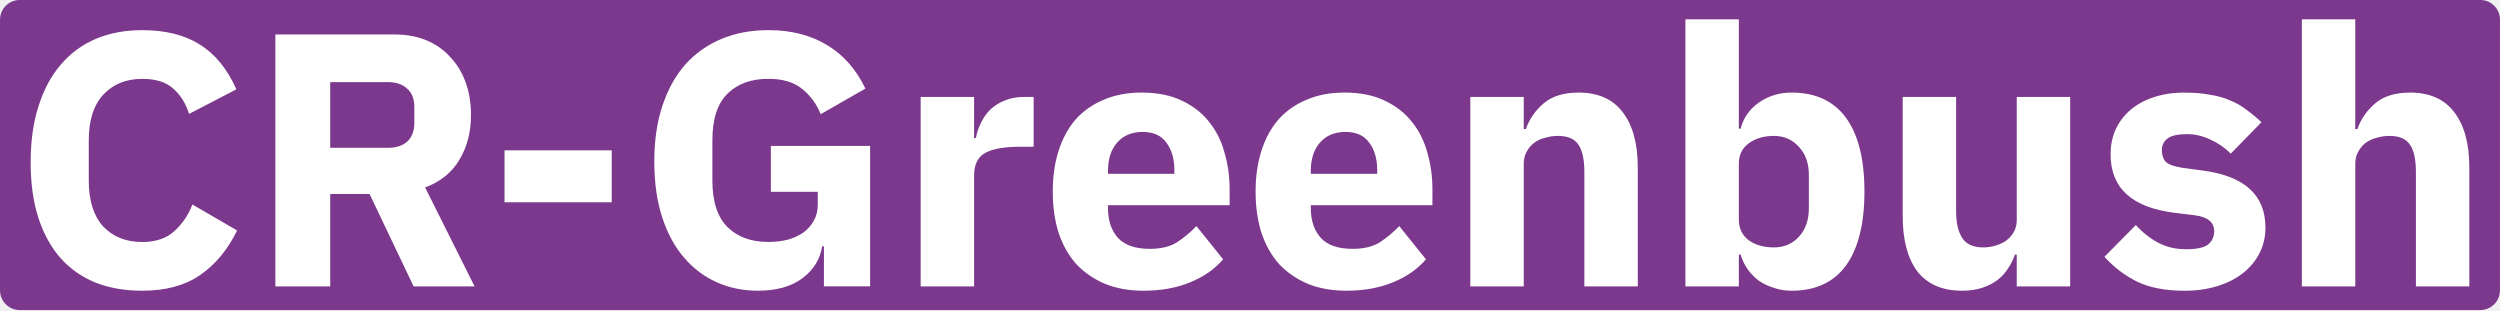
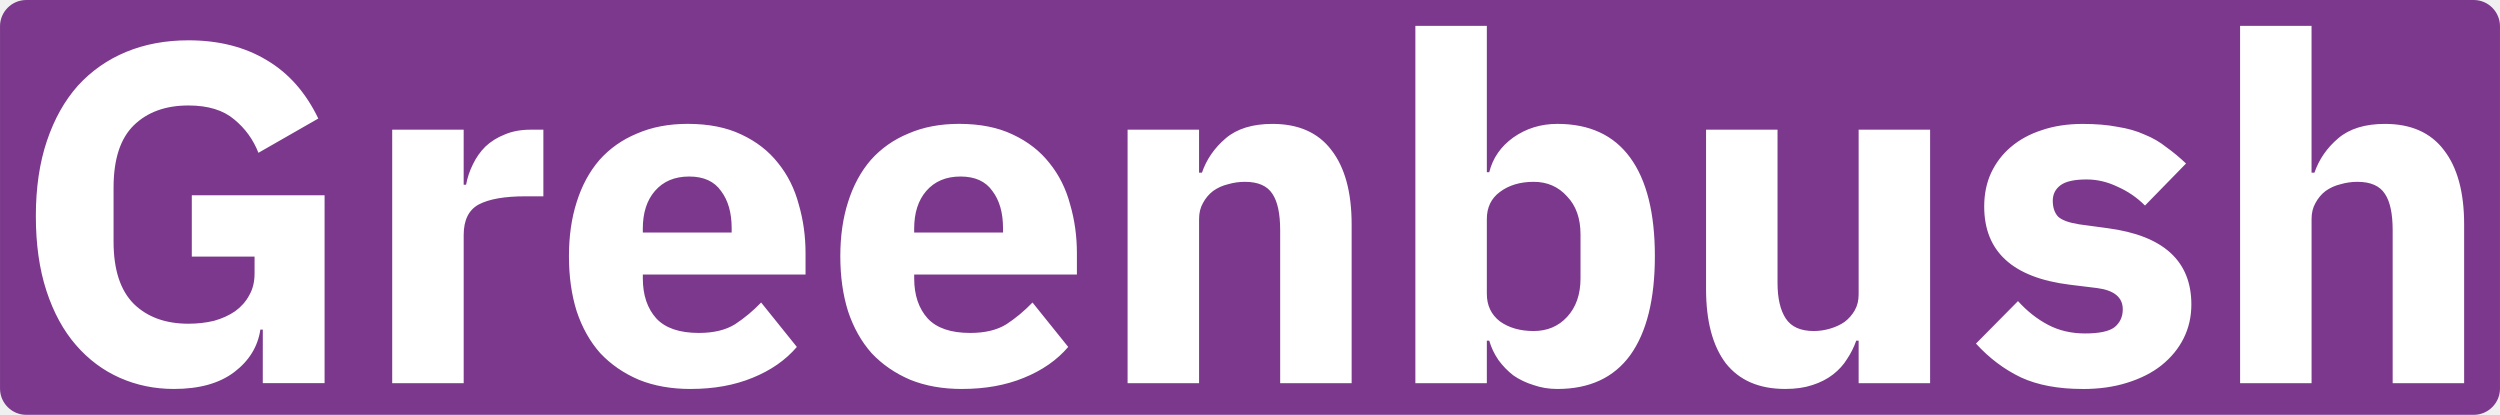
- <svg xmlns="http://www.w3.org/2000/svg" width="645.051" height="80" viewBox="0 0 170.67 21.167" version="1.1" id="svg1" xml:space="preserve">
+ <svg xmlns="http://www.w3.org/2000/svg" width="482.143" height="80" viewBox="0 0 127.567 21.167" version="1.1" id="svg1" xml:space="preserve">
  <defs id="defs1" />
-   <g id="layer1" transform="translate(-165.9181,-187.3614)">
-     <rect style="fill:#7b388c;fill-opacity:1;stroke-width:0.34" id="rect19" width="170.67" height="21.167" x="165.918" y="187.361" ry="1.342" />
-     <path style="font-weight:bold;font-size:24.639px;line-height:22.175px;font-family:'IBM Plex Sans';-inkscape-font-specification:'IBM Plex Sans Bold';text-align:center;text-anchor:middle;fill:#ffffff;stroke-width:0.484" d="m 175.624,207.209 q -1.749,0 -3.154,-0.542 -1.404,-0.567 -2.39,-1.651 -0.986,-1.109 -1.528,-2.735 -0.542,-1.651 -0.542,-3.844 0,-2.168 0.542,-3.844 0.542,-1.7 1.528,-2.833 0.986,-1.158 2.39,-1.749 1.404,-0.591 3.154,-0.591 2.39,0 3.942,0.986 1.552,0.961 2.489,3.055 l -3.228,1.675 q -0.345,-1.084 -1.084,-1.725 -0.715,-0.665 -2.119,-0.665 -1.651,0 -2.661,1.084 -0.986,1.059 -0.986,3.105 v 2.76 q 0,2.045 0.986,3.129 1.01,1.059 2.661,1.059 1.38,0 2.193,-0.739 0.838,-0.764 1.232,-1.823 l 3.055,1.774 q -0.961,1.971 -2.538,3.055 -1.552,1.059 -3.942,1.059 z m 12.837,-0.296 h -3.745 v -17.198 h 8.155 q 1.183,0 2.144,0.394 0.961,0.394 1.626,1.133 0.69,0.715 1.059,1.725 0.37,1.01 0.37,2.242 0,1.749 -0.788,3.055 -0.764,1.306 -2.341,1.897 l 3.376,6.751 h -4.164 l -3.006,-6.308 h -2.686 z m 3.942,-9.461 q 0.838,0 1.306,-0.419 0.493,-0.444 0.493,-1.281 v -1.084 q 0,-0.838 -0.493,-1.257 -0.468,-0.444 -1.306,-0.444 h -3.942 v 4.484 z m 7.958,3.72 v -3.548 h 7.318 v 3.548 z m 21.805,3.006 h -0.123 q -0.197,1.306 -1.331,2.168 -1.133,0.862 -3.08,0.862 -1.478,0 -2.76,-0.567 -1.281,-0.567 -2.242,-1.675 -0.961,-1.109 -1.503,-2.76 -0.542,-1.651 -0.542,-3.819 0,-2.168 0.567,-3.844 0.567,-1.675 1.577,-2.809 1.035,-1.133 2.464,-1.725 1.429,-0.591 3.178,-0.591 2.316,0 3.991,1.01 1.675,0.986 2.636,2.981 l -3.055,1.749 q -0.394,-1.01 -1.232,-1.7 -0.838,-0.715 -2.341,-0.715 -1.749,0 -2.784,1.01 -1.035,1.01 -1.035,3.178 v 2.76 q 0,2.144 1.035,3.178 1.035,1.01 2.784,1.01 0.69,0 1.306,-0.148 0.616,-0.172 1.084,-0.493 0.468,-0.345 0.715,-0.813 0.271,-0.468 0.271,-1.109 v -0.862 h -3.203 v -3.129 h 6.776 v 9.585 h -3.154 z m 6.603,2.735 v -12.935 h 3.647 v 2.809 h 0.123 q 0.099,-0.542 0.345,-1.035 0.246,-0.517 0.641,-0.912 0.419,-0.394 0.986,-0.616 0.567,-0.246 1.331,-0.246 h 0.641 v 3.4 h -0.912 q -1.602,0 -2.39,0.419 -0.764,0.419 -0.764,1.552 v 7.564 z m 15.227,0.296 q -1.478,0 -2.636,-0.468 -1.158,-0.493 -1.971,-1.355 -0.788,-0.887 -1.207,-2.144 -0.394,-1.257 -0.394,-2.809 0,-1.528 0.394,-2.76 0.394,-1.257 1.158,-2.144 0.788,-0.887 1.922,-1.355 1.133,-0.493 2.587,-0.493 1.602,0 2.735,0.542 1.158,0.542 1.873,1.454 0.739,0.912 1.059,2.119 0.345,1.183 0.345,2.489 v 1.084 h -8.303 v 0.197 q 0,1.281 0.69,2.045 0.69,0.739 2.168,0.739 1.133,0 1.848,-0.444 0.715,-0.468 1.331,-1.109 l 1.823,2.267 q -0.862,1.01 -2.267,1.577 -1.38,0.567 -3.154,0.567 z m -0.074,-10.841 q -1.109,0 -1.749,0.739 -0.616,0.715 -0.616,1.922 v 0.197 h 4.534 v -0.222 q 0,-1.183 -0.542,-1.897 -0.517,-0.739 -1.626,-0.739 z m 13.921,10.841 q -1.478,0 -2.636,-0.468 -1.158,-0.493 -1.971,-1.355 -0.788,-0.887 -1.207,-2.144 -0.394,-1.257 -0.394,-2.809 0,-1.528 0.394,-2.76 0.394,-1.257 1.158,-2.144 0.788,-0.887 1.922,-1.355 1.133,-0.493 2.587,-0.493 1.602,0 2.735,0.542 1.158,0.542 1.873,1.454 0.739,0.912 1.059,2.119 0.345,1.183 0.345,2.489 v 1.084 h -8.303 v 0.197 q 0,1.281 0.69,2.045 0.69,0.739 2.168,0.739 1.133,0 1.848,-0.444 0.715,-0.468 1.331,-1.109 l 1.823,2.267 q -0.862,1.01 -2.267,1.577 -1.38,0.567 -3.154,0.567 z m -0.074,-10.841 q -1.109,0 -1.749,0.739 -0.616,0.715 -0.616,1.922 v 0.197 h 4.534 v -0.222 q 0,-1.183 -0.542,-1.897 -0.517,-0.739 -1.626,-0.739 z m 8.525,10.545 v -12.935 h 3.647 v 2.193 h 0.148 q 0.345,-1.01 1.207,-1.749 0.862,-0.739 2.39,-0.739 1.996,0 3.006,1.331 1.035,1.331 1.035,3.794 v 8.106 h -3.647 v -7.811 q 0,-1.257 -0.394,-1.848 -0.394,-0.616 -1.404,-0.616 -0.444,0 -0.862,0.123 -0.419,0.099 -0.764,0.345 -0.32,0.246 -0.517,0.616 -0.197,0.345 -0.197,0.813 v 8.377 z m 14.685,-18.233 h 3.647 v 7.466 h 0.123 q 0.271,-1.084 1.232,-1.774 0.986,-0.69 2.242,-0.69 2.464,0 3.72,1.725 1.257,1.725 1.257,5.026 0,3.302 -1.257,5.051 -1.257,1.725 -3.72,1.725 -0.641,0 -1.207,-0.197 -0.567,-0.172 -1.035,-0.493 -0.444,-0.345 -0.764,-0.788 -0.32,-0.468 -0.468,-0.986 h -0.123 v 2.168 h -3.647 z m 6.037,15.572 q 1.035,0 1.7,-0.715 0.69,-0.739 0.69,-1.971 v -2.242 q 0,-1.232 -0.69,-1.946 -0.665,-0.739 -1.7,-0.739 -1.035,0 -1.725,0.517 -0.665,0.493 -0.665,1.38 v 3.819 q 0,0.887 0.665,1.404 0.69,0.493 1.725,0.493 z m 16.582,0.493 h -0.123 q -0.172,0.493 -0.468,0.936 -0.271,0.444 -0.715,0.788 -0.444,0.345 -1.059,0.542 -0.591,0.197 -1.38,0.197 -1.996,0 -3.031,-1.306 -1.01,-1.331 -1.01,-3.794 v -8.131 h 3.647 v 7.811 q 0,1.183 0.419,1.823 0.419,0.641 1.429,0.641 0.419,0 0.838,-0.123 0.419,-0.123 0.739,-0.345 0.32,-0.246 0.517,-0.591 0.197,-0.345 0.197,-0.813 v -8.402 h 3.647 v 12.935 h -3.647 z m 11.432,2.464 q -1.873,0 -3.154,-0.591 -1.281,-0.616 -2.291,-1.725 l 2.144,-2.168 q 0.69,0.764 1.528,1.207 0.838,0.444 1.897,0.444 1.084,0 1.503,-0.32 0.419,-0.345 0.419,-0.912 0,-0.912 -1.306,-1.084 l -1.404,-0.172 q -4.361,-0.542 -4.361,-3.991 0,-0.936 0.345,-1.7 0.37,-0.788 1.01,-1.331 0.665,-0.567 1.577,-0.862 0.936,-0.32 2.094,-0.32 1.01,0 1.774,0.148 0.788,0.123 1.38,0.394 0.616,0.246 1.109,0.641 0.517,0.37 1.01,0.838 l -2.094,2.144 q -0.616,-0.616 -1.404,-0.961 -0.764,-0.37 -1.577,-0.37 -0.936,0 -1.331,0.296 -0.394,0.296 -0.394,0.788 0,0.517 0.271,0.813 0.296,0.271 1.084,0.394 l 1.454,0.197 q 4.263,0.567 4.263,3.893 0,0.936 -0.394,1.725 -0.394,0.788 -1.133,1.38 -0.715,0.567 -1.749,0.887 -1.01,0.32 -2.267,0.32 z m 8.032,-18.528 h 3.647 v 7.49 h 0.148 q 0.345,-1.01 1.207,-1.749 0.862,-0.739 2.39,-0.739 1.996,0 3.006,1.331 1.035,1.331 1.035,3.794 v 8.106 h -3.647 v -7.811 q 0,-1.257 -0.394,-1.848 -0.394,-0.616 -1.404,-0.616 -0.444,0 -0.862,0.123 -0.419,0.099 -0.764,0.345 -0.32,0.246 -0.517,0.616 -0.197,0.345 -0.197,0.813 v 8.377 h -3.647 z" id="text19" aria-label="CR-Greenbush" />
+   <g id="layer1" transform="translate(-49.26807,-147.7877)">
+     <rect style="fill:#7b388c;fill-opacity:1;stroke-width:0.294" id="rect19" width="127.567" height="21.167" x="49.268" y="147.788" ry="1.342" />
+     <path style="font-weight:bold;font-size:24.639px;line-height:22.175px;font-family:'IBM Plex Sans';-inkscape-font-specification:'IBM Plex Sans Bold';text-align:center;text-anchor:middle;fill:#ffffff;stroke-width:0.484" d="m 62.677,164.605 h -0.123 c -0.131,0.871 -0.575,1.593 -1.331,2.168 -0.756,0.575 -1.782,0.862 -3.08,0.862 -0.986,0 -1.905,-0.189 -2.76,-0.567 -0.854,-0.378 -1.602,-0.936 -2.242,-1.675 -0.641,-0.739 -1.142,-1.659 -1.503,-2.76 -0.361,-1.101 -0.542,-2.374 -0.542,-3.819 0,-1.445 0.189,-2.727 0.567,-3.844 0.378,-1.117 0.903,-2.053 1.577,-2.809 0.69,-0.756 1.511,-1.331 2.464,-1.725 0.953,-0.394 2.012,-0.591 3.178,-0.591 1.544,0 2.875,0.337 3.991,1.01 1.117,0.657 1.996,1.651 2.636,2.981 l -3.055,1.749 c -0.263,-0.673 -0.673,-1.24 -1.232,-1.7 -0.558,-0.476 -1.339,-0.715 -2.341,-0.715 -1.166,0 -2.094,0.337 -2.784,1.01 -0.69,0.673 -1.035,1.733 -1.035,3.178 v 2.76 c 0,1.429 0.345,2.489 1.035,3.178 0.69,0.673 1.618,1.01 2.784,1.01 0.46,0 0.895,-0.049 1.306,-0.148 0.411,-0.115 0.772,-0.279 1.084,-0.493 0.312,-0.23 0.55,-0.501 0.715,-0.813 0.181,-0.312 0.271,-0.682 0.271,-1.109 v -0.862 h -3.203 v -3.129 h 6.776 v 9.585 h -3.154 z m 6.603,2.735 v -12.935 h 3.647 v 2.809 h 0.123 c 0.066,-0.361 0.181,-0.706 0.345,-1.035 0.164,-0.345 0.378,-0.649 0.641,-0.912 0.279,-0.263 0.608,-0.468 0.986,-0.616 0.378,-0.164 0.821,-0.246 1.331,-0.246 h 0.641 v 3.4 h -0.912 c -1.068,0 -1.864,0.14 -2.39,0.419 -0.509,0.279 -0.764,0.797 -0.764,1.552 v 7.564 z m 15.227,0.296 c -0.986,0 -1.864,-0.156 -2.636,-0.468 -0.772,-0.329 -1.429,-0.78 -1.971,-1.355 -0.526,-0.591 -0.928,-1.306 -1.207,-2.144 -0.263,-0.838 -0.394,-1.774 -0.394,-2.809 0,-1.018 0.131,-1.938 0.394,-2.76 0.263,-0.838 0.649,-1.552 1.158,-2.144 0.526,-0.591 1.166,-1.043 1.922,-1.355 0.756,-0.329 1.618,-0.493 2.587,-0.493 1.068,0 1.979,0.181 2.735,0.542 0.772,0.361 1.396,0.846 1.873,1.454 0.493,0.608 0.846,1.314 1.059,2.119 0.23,0.788 0.345,1.618 0.345,2.489 v 1.084 h -8.303 v 0.197 c 0,0.854 0.23,1.536 0.69,2.045 0.46,0.493 1.183,0.739 2.168,0.739 0.756,0 1.372,-0.148 1.848,-0.444 0.476,-0.312 0.92,-0.682 1.331,-1.109 l 1.823,2.267 c -0.575,0.673 -1.331,1.199 -2.267,1.577 -0.92,0.378 -1.971,0.567 -3.154,0.567 z m -0.074,-10.841 c -0.739,0 -1.322,0.246 -1.749,0.739 -0.411,0.476 -0.616,1.117 -0.616,1.922 v 0.197 h 4.534 v -0.222 c 0,-0.788 -0.181,-1.421 -0.542,-1.897 -0.345,-0.493 -0.887,-0.739 -1.626,-0.739 z m 13.921,10.841 c -0.986,0 -1.864,-0.156 -2.636,-0.468 -0.772,-0.329 -1.429,-0.78 -1.971,-1.355 -0.526,-0.591 -0.928,-1.306 -1.207,-2.144 -0.263,-0.838 -0.394,-1.774 -0.394,-2.809 0,-1.018 0.131,-1.938 0.394,-2.76 0.263,-0.838 0.649,-1.552 1.158,-2.144 0.526,-0.591 1.166,-1.043 1.922,-1.355 0.756,-0.329 1.618,-0.493 2.587,-0.493 1.068,0 1.979,0.181 2.735,0.542 0.772,0.361 1.396,0.846 1.873,1.454 0.493,0.608 0.846,1.314 1.059,2.119 0.23,0.788 0.345,1.618 0.345,2.489 v 1.084 h -8.303 v 0.197 c 0,0.854 0.23,1.536 0.69,2.045 0.46,0.493 1.183,0.739 2.168,0.739 0.756,0 1.372,-0.148 1.848,-0.444 0.476,-0.312 0.92,-0.682 1.331,-1.109 l 1.823,2.267 c -0.575,0.673 -1.331,1.199 -2.267,1.577 -0.92,0.378 -1.971,0.567 -3.154,0.567 z m -0.074,-10.841 c -0.739,0 -1.322,0.246 -1.749,0.739 -0.411,0.476 -0.616,1.117 -0.616,1.922 v 0.197 h 4.534 v -0.222 c 0,-0.788 -0.181,-1.421 -0.542,-1.897 -0.345,-0.493 -0.887,-0.739 -1.626,-0.739 z m 8.525,10.545 v -12.935 h 3.647 v 2.193 H 110.6 c 0.23,-0.673 0.632,-1.257 1.207,-1.749 0.575,-0.493 1.372,-0.739 2.39,-0.739 1.331,0 2.332,0.444 3.006,1.331 0.69,0.887 1.035,2.152 1.035,3.794 v 8.106 h -3.647 v -7.811 c 0,-0.838 -0.131,-1.454 -0.394,-1.848 -0.263,-0.411 -0.731,-0.616 -1.404,-0.616 -0.296,0 -0.583,0.041 -0.862,0.123 -0.279,0.066 -0.534,0.181 -0.764,0.345 -0.214,0.164 -0.386,0.37 -0.517,0.616 -0.131,0.23 -0.197,0.501 -0.197,0.813 v 8.377 z m 14.685,-18.233 h 3.647 v 7.466 h 0.123 c 0.181,-0.723 0.591,-1.314 1.232,-1.774 0.657,-0.46 1.404,-0.69 2.242,-0.69 1.643,0 2.883,0.575 3.72,1.725 0.838,1.15 1.257,2.825 1.257,5.026 0,2.201 -0.419,3.885 -1.257,5.051 -0.838,1.15 -2.078,1.725 -3.72,1.725 -0.427,0 -0.83,-0.066 -1.207,-0.197 -0.378,-0.115 -0.723,-0.279 -1.035,-0.493 -0.296,-0.23 -0.55,-0.493 -0.764,-0.788 -0.214,-0.312 -0.37,-0.641 -0.468,-0.986 h -0.123 v 2.168 h -3.647 z m 6.037,15.572 c 0.69,0 1.257,-0.238 1.7,-0.715 0.46,-0.493 0.69,-1.15 0.69,-1.971 v -2.242 c 0,-0.821 -0.23,-1.47 -0.69,-1.946 -0.444,-0.493 -1.01,-0.739 -1.7,-0.739 -0.69,0 -1.265,0.172 -1.725,0.517 -0.444,0.329 -0.665,0.788 -0.665,1.38 v 3.819 c 0,0.591 0.222,1.059 0.665,1.404 0.46,0.329 1.035,0.493 1.725,0.493 z m 16.582,0.493 h -0.123 c -0.115,0.329 -0.271,0.641 -0.468,0.936 -0.181,0.296 -0.419,0.558 -0.715,0.788 -0.296,0.23 -0.649,0.411 -1.059,0.542 -0.394,0.131 -0.854,0.197 -1.38,0.197 -1.331,0 -2.341,-0.435 -3.031,-1.306 -0.673,-0.887 -1.01,-2.152 -1.01,-3.794 v -8.131 h 3.647 v 7.811 c 0,0.788 0.14,1.396 0.419,1.823 0.279,0.427 0.756,0.641 1.429,0.641 0.279,0 0.558,-0.041 0.838,-0.123 0.279,-0.082 0.526,-0.197 0.739,-0.345 0.214,-0.164 0.386,-0.361 0.517,-0.591 0.131,-0.23 0.197,-0.501 0.197,-0.813 v -8.402 h 3.647 v 12.935 h -3.647 z m 11.432,2.464 c -1.248,0 -2.3,-0.197 -3.154,-0.591 -0.854,-0.411 -1.618,-0.986 -2.291,-1.725 l 2.144,-2.168 c 0.46,0.509 0.969,0.912 1.528,1.207 0.558,0.296 1.191,0.444 1.897,0.444 0.723,0 1.224,-0.107 1.503,-0.32 0.279,-0.23 0.419,-0.534 0.419,-0.912 0,-0.608 -0.435,-0.969 -1.306,-1.084 l -1.404,-0.172 c -2.907,-0.361 -4.361,-1.692 -4.361,-3.991 0,-0.624 0.115,-1.191 0.345,-1.7 0.246,-0.526 0.583,-0.969 1.01,-1.331 0.444,-0.378 0.969,-0.665 1.577,-0.862 0.624,-0.214 1.322,-0.32 2.094,-0.32 0.673,0 1.265,0.049 1.774,0.148 0.526,0.082 0.986,0.214 1.38,0.394 0.411,0.164 0.78,0.378 1.109,0.641 0.345,0.246 0.682,0.526 1.01,0.838 l -2.094,2.144 c -0.411,-0.411 -0.879,-0.731 -1.404,-0.961 -0.509,-0.246 -1.035,-0.37 -1.577,-0.37 -0.624,0 -1.068,0.099 -1.331,0.296 -0.263,0.197 -0.394,0.46 -0.394,0.788 0,0.345 0.09,0.616 0.271,0.813 0.197,0.181 0.558,0.312 1.084,0.394 l 1.454,0.197 c 2.842,0.378 4.263,1.675 4.263,3.893 0,0.624 -0.131,1.199 -0.394,1.725 -0.263,0.526 -0.641,0.986 -1.133,1.38 -0.476,0.378 -1.059,0.673 -1.749,0.887 -0.673,0.214 -1.429,0.32 -2.267,0.32 z m 8.032,-18.528 h 3.647 v 7.49 h 0.148 c 0.23,-0.673 0.632,-1.257 1.207,-1.749 0.575,-0.493 1.372,-0.739 2.39,-0.739 1.331,0 2.332,0.444 3.006,1.331 0.69,0.887 1.035,2.152 1.035,3.794 v 8.106 h -3.647 v -7.811 c 0,-0.838 -0.131,-1.454 -0.394,-1.848 -0.263,-0.411 -0.731,-0.616 -1.404,-0.616 -0.296,0 -0.583,0.041 -0.862,0.123 -0.279,0.066 -0.534,0.181 -0.764,0.345 -0.214,0.164 -0.386,0.37 -0.517,0.616 -0.131,0.23 -0.197,0.501 -0.197,0.813 v 8.377 h -3.647 z" id="text19" aria-label="CR-Greenbush" />
  </g>
</svg>
